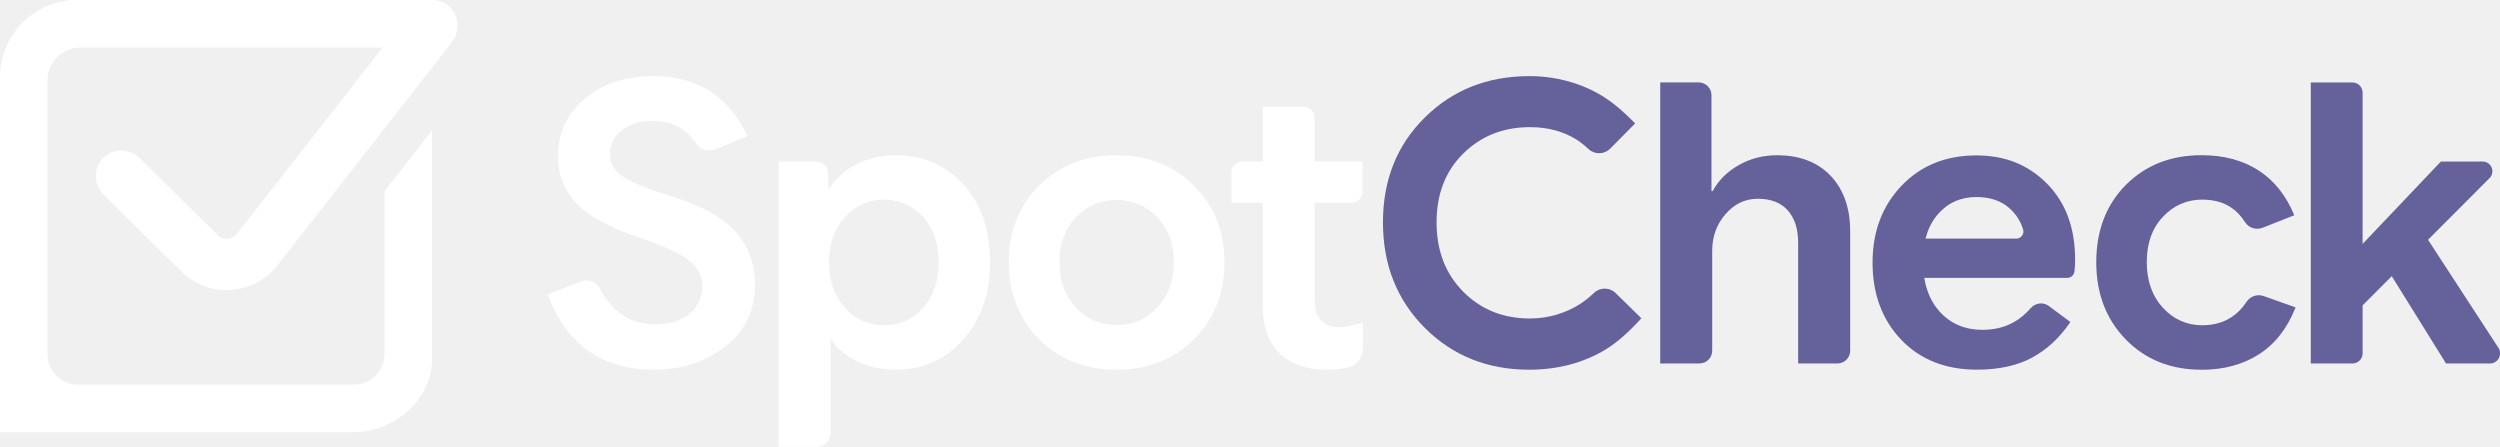
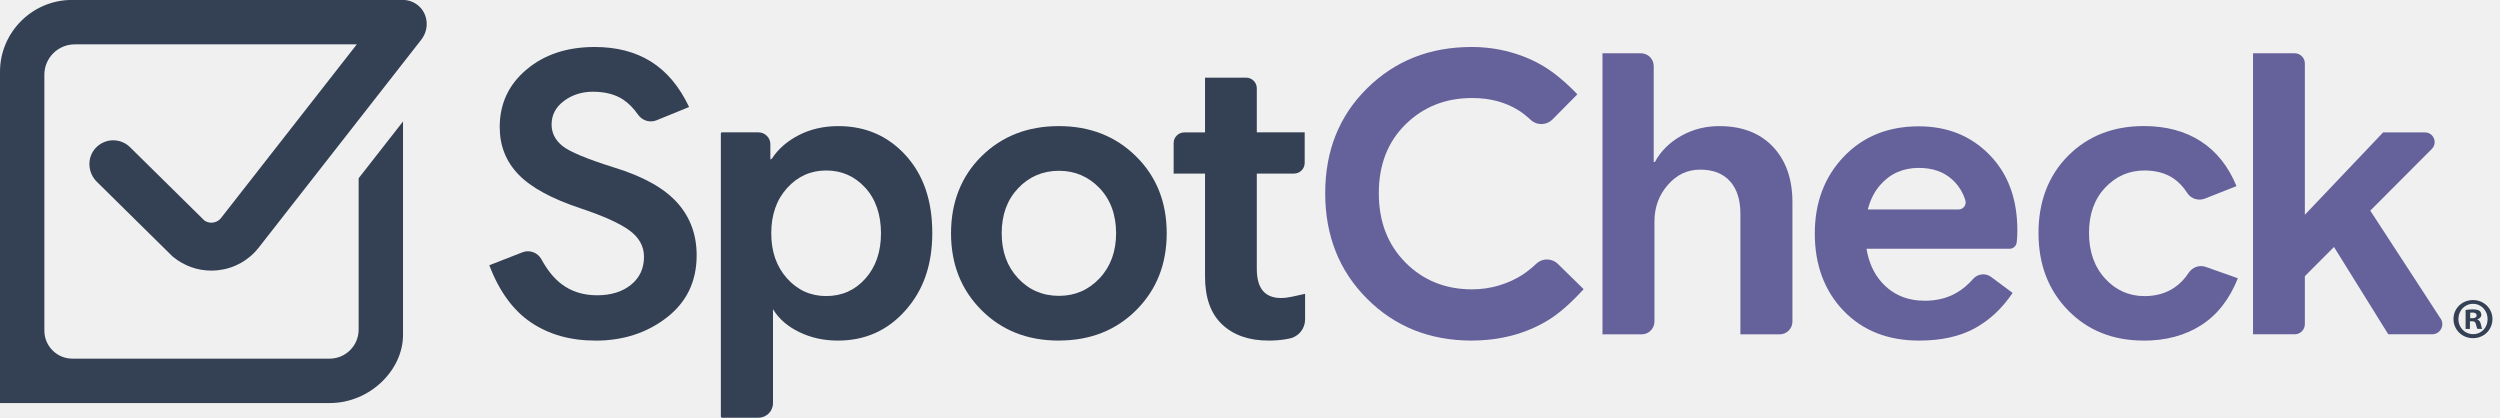
- <svg xmlns="http://www.w3.org/2000/svg" id="a" viewBox="0 0 476.17 85.11">
-   <path d="M43.45,45.46c-.37.04-1.06.03-1.74-.46h0s-15.16-14.94-15.16-14.94c-1.98-1.95-5.19-1.87-7.07.21-1.77,1.96-1.57,5.01.31,6.87l15.41,15.19.17.14c2.23,1.82,4.94,2.79,7.77,2.79.46,0,.92-.03,1.38-.08,3.31-.37,6.27-2.02,8.33-4.65l20.39-26.07,9.06-11.59,3.73-4.77c1.62-2.07,1.47-5.1-.49-6.86-.94-.84-2.09-1.25-3.24-1.25H14.66C6.6,0,0,6.6,0,14.66v67.66h67.33c8.24,0,14.98-6.74,14.98-13.9V24.82l-9.06,11.59v30.93c0,3.26-2.66,5.92-5.92,5.92H14.79c-3.16,0-5.73-2.57-5.73-5.73V15.25c0-3.4,2.79-6.19,6.19-6.19h57.62l-27.72,35.45c-.57.73-1.31.91-1.7.96Z" fill="#fff" />
-   <path d="M124.49,70.42c-4.73,0-8.81-1.15-12.22-3.44-3.41-2.29-6.07-5.93-7.96-10.91l6.3-2.46c1.37-.54,2.93.04,3.63,1.34,1.1,2.02,2.35,3.57,3.75,4.65,1.89,1.46,4.17,2.19,6.84,2.19s4.82-.67,6.47-2c1.64-1.33,2.47-3.11,2.47-5.33,0-1.99-.92-3.66-2.75-5.01-1.83-1.35-4.94-2.75-9.33-4.22-5.48-1.82-9.42-3.96-11.81-6.43-2.39-2.47-3.59-5.48-3.59-9.05,0-4.44,1.7-8.09,5.1-10.95,3.4-2.87,7.73-4.3,12.99-4.3,4.19,0,7.77.93,10.75,2.8,2.98,1.87,5.39,4.75,7.23,8.63l-6.2,2.53c-1.28.52-2.74.06-3.53-1.08-.85-1.22-1.79-2.17-2.81-2.85-1.53-1.01-3.46-1.51-5.77-1.51-2.12,0-3.96.59-5.53,1.76-1.57,1.17-2.35,2.67-2.35,4.49,0,1.59.68,2.95,2.04,4.06,1.36,1.11,4.65,2.49,9.89,4.13,5.51,1.69,9.5,3.92,11.98,6.67,2.48,2.75,3.72,6.1,3.72,10.04,0,4.96-1.89,8.91-5.68,11.85-3.79,2.94-8.32,4.41-13.61,4.41Z" fill="#fff" />
-   <path d="M148.3,84.92V30.95c0-.1.08-.19.19-.19h6.97c1.25,0,2.27,1.02,2.27,2.27v3.59c0,.6-.74.9-1.15.46h0c-.4-.43-.1-1.12.49-1.12h.46c.23,0,.43-.12.56-.3,1.16-1.75,2.81-3.19,4.94-4.31,2.25-1.18,4.8-1.78,7.64-1.78,5.18,0,9.46,1.86,12.84,5.57,3.38,3.71,5.06,8.63,5.06,14.76s-1.7,10.93-5.1,14.76c-3.4,3.84-7.69,5.76-12.88,5.76-2.69,0-5.14-.54-7.34-1.61-2.21-1.07-3.86-2.49-4.95-4.26l-.07-.11v17.9c0,1.53-1.24,2.77-2.77,2.77h-6.95c-.1,0-.19-.08-.19-.19ZM168.37,61.94c2.99,0,5.48-1.11,7.46-3.33,1.98-2.22,2.97-5.1,2.97-8.63s-1-6.51-3.01-8.69c-2.01-2.18-4.48-3.27-7.42-3.27s-5.42,1.11-7.44,3.33c-2.02,2.22-3.03,5.1-3.03,8.63s1,6.35,3.01,8.6c2.01,2.24,4.49,3.36,7.46,3.36Z" fill="#fff" />
-   <path d="M212.66,70.42c-5.96,0-10.86-1.94-14.73-5.81-3.86-3.87-5.79-8.75-5.79-14.63s1.94-10.85,5.81-14.67c3.87-3.82,8.78-5.74,14.71-5.74s10.84,1.92,14.73,5.77c3.89,3.85,5.83,8.73,5.83,14.63s-1.93,10.76-5.79,14.63c-3.86,3.87-8.78,5.81-14.76,5.81ZM212.7,61.9c3.07,0,5.64-1.12,7.74-3.35,2.09-2.23,3.14-5.09,3.14-8.58s-1.05-6.4-3.16-8.6c-2.11-2.19-4.68-3.29-7.72-3.29s-5.68,1.1-7.77,3.31c-2.09,2.21-3.14,5.06-3.14,8.58s1.04,6.35,3.12,8.58c2.08,2.23,4.68,3.35,7.79,3.35Z" fill="#fff" />
-   <path d="M257.05,62.07c-.74.16-1.43.24-2.07.24-1.5,0-2.64-.45-3.42-1.35-.78-.9-1.18-2.3-1.18-4.22v-18.13h7.09c1.12,0,2.03-.91,2.03-2.03v-5.82h-9.12v-8.39c0-1.12-.91-2.03-2.03-2.03h-7.83v10.43h-3.95c-1.12,0-2.03.91-2.03,2.03v5.82h5.98v19.62c0,4.01,1.08,7.05,3.25,9.1s5.12,3.08,8.86,3.08c1.2,0,2.33-.09,3.4-.28.2-.04.41-.07.62-.12,1.72-.36,2.93-1.89,2.93-3.64v-4.87s-2.52.56-2.52.56Z" fill="#fff" />
-   <path d="M291.33,70.42c-8,0-14.65-2.66-19.96-7.98-5.31-5.32-7.96-12.02-7.96-20.09s2.66-14.73,7.98-19.98c5.32-5.25,11.95-7.87,19.9-7.87,2.52,0,4.96.32,7.33.97,2.37.65,4.53,1.57,6.5,2.77,1.97,1.2,4.07,2.95,6.32,5.27l-4.74,4.79c-1.12,1.13-2.93,1.19-4.1.12-.87-.8-1.66-1.42-2.37-1.86-1.22-.76-2.56-1.34-4.02-1.74-1.46-.4-3.07-.6-4.84-.6-5.03,0-9.25,1.67-12.65,5.01-3.4,3.34-5.1,7.71-5.1,13.12s1.69,9.78,5.06,13.19c3.38,3.41,7.61,5.12,12.69,5.12,1.79,0,3.52-.25,5.18-.75,1.66-.5,3.18-1.2,4.56-2.11.8-.53,1.65-1.21,2.53-2.04,1.15-1.08,2.96-1.05,4.09.06l4.9,4.8c-2.44,2.69-4.71,4.67-6.8,5.94-2.09,1.27-4.36,2.23-6.8,2.88-2.44.65-5.01.97-7.7.97Z" fill="#64619b" />
-   <path d="M316.22,69.22V15.7h7.33c1.34,0,2.43,1.09,2.43,2.43v18.28h.22c1.12-2.07,2.78-3.72,4.99-4.97,2.21-1.25,4.63-1.87,7.27-1.87,4.34,0,7.74,1.31,10.22,3.92,2.48,2.62,3.72,6.14,3.72,10.58v22.73c0,1.34-1.09,2.43-2.43,2.43h-7.48v-22.99c0-2.64-.66-4.7-1.98-6.17-1.32-1.47-3.21-2.21-5.68-2.21s-4.47.97-6.17,2.92c-1.7,1.94-2.54,4.27-2.54,6.99v19.03c0,1.34-1.09,2.43-2.43,2.43h-7.48Z" fill="#64619b" />
-   <path d="M389.93,35.02c-3.54-3.61-8.02-5.42-13.46-5.42-5.86,0-10.62,1.93-14.3,5.79-3.68,3.86-5.51,8.75-5.51,14.65s1.82,10.87,5.46,14.67c3.64,3.8,8.45,5.7,14.43,5.7,4.16,0,7.66-.77,10.5-2.3,2.84-1.53,5.27-3.79,7.29-6.78l-4.11-3.05c-1.06-.79-2.54-.6-3.42.39-.99,1.13-2.06,2.02-3.21,2.67-1.72.98-3.71,1.48-5.98,1.48-3.39,0-6.13-1.17-8.22-3.51-1.51-1.69-2.47-3.82-2.89-6.39h27.26c.68,0,1.25-.51,1.34-1.18.03-.24.05-.47.07-.67.04-.49.06-1.04.06-1.66,0-5.98-1.77-10.78-5.31-14.39ZM384.05,45.45h-17.29c.46-1.83,1.24-3.38,2.35-4.65,1.89-2.18,4.35-3.27,7.36-3.27,2.64,0,4.77.75,6.39,2.24,1.19,1.1,2.02,2.42,2.48,3.95.26.86-.4,1.73-1.3,1.73Z" fill="#64619b" />
-   <path d="M419.31,70.42c-5.86,0-10.66-1.92-14.41-5.76-3.75-3.84-5.63-8.75-5.63-14.73s1.88-10.93,5.64-14.71c3.76-3.77,8.57-5.66,14.43-5.66,4.24,0,7.85.97,10.84,2.9,2.99,1.93,5.26,4.78,6.8,8.54l-6,2.37c-1.23.49-2.66.06-3.37-1.05-.76-1.19-1.64-2.12-2.64-2.79-1.51-1.01-3.35-1.51-5.51-1.51-2.94,0-5.44,1.09-7.49,3.27-2.06,2.18-3.08,5.05-3.08,8.62s1.02,6.46,3.06,8.69c2.04,2.23,4.55,3.35,7.51,3.35,2.17,0,4.05-.53,5.64-1.59,1.07-.71,1.99-1.65,2.76-2.83.71-1.09,2.05-1.58,3.28-1.14l6.1,2.16c-1.6,4.01-3.93,7-7.01,8.95-3.08,1.96-6.72,2.93-10.93,2.93Z" fill="#64619b" />
-   <path d="M475.86,66.24l-13.4-20.57,11.72-11.75c1.16-1.16.34-3.15-1.31-3.15h-7.96l-14.91,15.69v-28.82c0-1.07-.87-1.93-1.93-1.93h-7.94v53.52h7.94c1.07,0,1.93-.87,1.93-1.93v-9.14l5.55-5.56,10.34,16.63h8.36c1.53,0,2.46-1.7,1.62-2.99Z" fill="#64619b" />
+ <svg xmlns="http://www.w3.org/2000/svg" id="a" viewBox="0 0 476.17 79.56">
+   <path d="M40.52,42.4c-.34.04-.99.03-1.62-.43h0s-14.13-13.93-14.13-13.93c-1.84-1.82-4.84-1.75-6.6.2-1.65,1.83-1.47,4.67.29,6.4l14.37,14.17.16.13c2.08,1.7,4.61,2.6,7.25,2.6.43,0,.86-.02,1.29-.07,3.09-.34,5.85-1.88,7.77-4.34l19.01-24.31,8.45-10.81,3.48-4.45c1.51-1.93,1.37-4.76-.46-6.4-.88-.79-1.95-1.16-3.02-1.17H13.67C6.15,0,0,6.15,0,13.67v63.1h62.79c7.68,0,13.97-6.29,13.97-12.96V23.14l-8.45,10.81v28.84c0,3.04-2.48,5.52-5.52,5.52H13.79c-2.95,0-5.34-2.39-5.34-5.34V14.22c0-3.17,2.6-5.77,5.77-5.77h53.74l-25.85,33.06c-.53.68-1.22.85-1.59.89Z" fill="#344054" />
+   <path d="M113.38,64.87c-4.73,0-8.81-1.15-12.22-3.44-3.41-2.29-6.07-5.93-7.96-10.91l6.3-2.46c1.37-.54,2.93.04,3.63,1.34,1.1,2.02,2.35,3.57,3.75,4.65,1.89,1.46,4.17,2.19,6.84,2.19s4.82-.67,6.47-2c1.64-1.33,2.47-3.11,2.47-5.33,0-1.99-.92-3.66-2.75-5.01-1.83-1.35-4.94-2.75-9.33-4.22-5.48-1.82-9.42-3.96-11.81-6.43-2.39-2.47-3.59-5.48-3.59-9.05,0-4.44,1.7-8.09,5.1-10.95,3.4-2.87,7.73-4.3,12.99-4.3,4.19,0,7.77.93,10.75,2.8,2.98,1.87,5.39,4.75,7.23,8.63l-6.2,2.53c-1.28.52-2.74.06-3.53-1.08-.85-1.22-1.79-2.17-2.81-2.85-1.53-1.01-3.46-1.51-5.77-1.51-2.12,0-3.96.59-5.53,1.76-1.57,1.17-2.35,2.67-2.35,4.49,0,1.59.68,2.95,2.04,4.06,1.36,1.11,4.65,2.49,9.89,4.13,5.51,1.69,9.5,3.92,11.98,6.67,2.48,2.75,3.72,6.1,3.72,10.04,0,4.96-1.89,8.91-5.68,11.85-3.79,2.94-8.32,4.41-13.61,4.41Z" fill="#344054" />
+   <path d="M137.3,79.38V25.4c0-.1.08-.19.19-.19h6.97c1.25,0,2.27,1.02,2.27,2.27v3.59c0,.6-.74.9-1.15.46h0c-.4-.43-.1-1.12.49-1.12h.46c.23,0,.43-.12.56-.3,1.16-1.75,2.81-3.19,4.94-4.31,2.25-1.18,4.8-1.78,7.64-1.78,5.18,0,9.46,1.86,12.84,5.57,3.38,3.71,5.06,8.63,5.06,14.76s-1.7,10.93-5.1,14.76c-3.4,3.84-7.69,5.76-12.88,5.76-2.69,0-5.14-.54-7.34-1.61-2.21-1.07-3.86-2.49-4.95-4.26l-.07-.11v17.9c0,1.53-1.24,2.77-2.77,2.77h-6.95c-.1,0-.19-.08-.19-.19ZM157.37,56.39c2.99,0,5.48-1.11,7.46-3.33,1.98-2.22,2.97-5.1,2.97-8.63s-1-6.51-3.01-8.69c-2.01-2.18-4.48-3.27-7.42-3.27s-5.42,1.11-7.44,3.33c-2.02,2.22-3.03,5.1-3.03,8.63s1,6.35,3.01,8.6c2.01,2.24,4.49,3.36,7.46,3.36Z" fill="#344054" />
+   <path d="M201.66,64.87c-5.96,0-10.86-1.94-14.73-5.81-3.86-3.87-5.79-8.75-5.79-14.63s1.94-10.85,5.81-14.67c3.87-3.82,8.78-5.74,14.71-5.74s10.84,1.92,14.73,5.77c3.89,3.85,5.83,8.73,5.83,14.63s-1.93,10.76-5.79,14.63c-3.86,3.87-8.78,5.81-14.76,5.81ZM201.7,56.35c3.07,0,5.64-1.12,7.74-3.35,2.09-2.23,3.14-5.09,3.14-8.58s-1.05-6.4-3.16-8.6c-2.11-2.19-4.68-3.29-7.72-3.29s-5.68,1.1-7.77,3.31c-2.09,2.21-3.14,5.06-3.14,8.58s1.04,6.35,3.12,8.58c2.08,2.23,4.68,3.35,7.79,3.35Z" fill="#344054" />
+   <path d="M246.05,56.52c-.74.16-1.43.24-2.07.24-1.5,0-2.64-.45-3.42-1.35-.78-.9-1.18-2.3-1.18-4.22v-18.13h7.09c1.12,0,2.03-.91,2.03-2.03v-5.82h-9.12v-8.39c0-1.12-.91-2.03-2.03-2.03h-7.83v10.43h-3.95c-1.12,0-2.03.91-2.03,2.03v5.82h5.98v19.62c0,4.01,1.08,7.05,3.25,9.1s5.12,3.08,8.86,3.08c1.2,0,2.33-.09,3.4-.28.2-.04.41-.07.62-.12,1.72-.36,2.93-1.89,2.93-3.64v-4.87s-2.52.56-2.52.56Z" fill="#344054" />
+   <path d="M280.33,64.87c-8,0-14.65-2.66-19.96-7.98-5.31-5.32-7.96-12.02-7.96-20.09s2.66-14.73,7.98-19.98c5.32-5.25,11.95-7.87,19.9-7.87,2.52,0,4.96.32,7.33.97,2.37.65,4.53,1.57,6.5,2.77,1.97,1.2,4.07,2.95,6.32,5.27l-4.74,4.79c-1.12,1.13-2.93,1.19-4.1.12-.87-.8-1.66-1.42-2.37-1.86-1.22-.76-2.56-1.34-4.02-1.74-1.46-.4-3.07-.6-4.84-.6-5.03,0-9.25,1.67-12.65,5.01-3.4,3.34-5.1,7.71-5.1,13.12s1.69,9.78,5.06,13.19c3.38,3.41,7.61,5.12,12.69,5.12,1.79,0,3.52-.25,5.18-.75,1.66-.5,3.18-1.2,4.56-2.11.8-.53,1.65-1.21,2.53-2.04,1.15-1.08,2.96-1.05,4.09.06l4.9,4.8c-2.44,2.69-4.71,4.67-6.8,5.94-2.09,1.27-4.36,2.23-6.8,2.88-2.44.65-5.01.97-7.7.97Z" fill="#64619b" />
+   <path d="M305.22,63.68V10.15h7.33c1.34,0,2.43,1.09,2.43,2.43v18.28h.22c1.12-2.07,2.78-3.72,4.99-4.97,2.21-1.25,4.63-1.87,7.27-1.87,4.34,0,7.74,1.31,10.22,3.92,2.48,2.62,3.72,6.14,3.72,10.58v22.73c0,1.34-1.09,2.43-2.43,2.43h-7.48v-22.99c0-2.64-.66-4.7-1.98-6.17-1.32-1.47-3.21-2.21-5.68-2.21s-4.47.97-6.17,2.92c-1.7,1.94-2.54,4.27-2.54,6.99v19.03c0,1.34-1.09,2.43-2.43,2.43h-7.48Z" fill="#64619b" />
+   <path d="M378.93,29.48c-3.54-3.61-8.02-5.42-13.46-5.42-5.86,0-10.62,1.93-14.3,5.79-3.68,3.86-5.51,8.75-5.51,14.65s1.82,10.87,5.46,14.67c3.64,3.8,8.45,5.7,14.43,5.7,4.16,0,7.66-.77,10.5-2.3,2.84-1.53,5.27-3.79,7.29-6.78l-4.11-3.05c-1.06-.79-2.54-.6-3.42.39-.99,1.13-2.06,2.02-3.21,2.67-1.72.98-3.71,1.48-5.98,1.48-3.39,0-6.13-1.17-8.22-3.51-1.51-1.69-2.47-3.82-2.89-6.39h27.26c.68,0,1.25-.51,1.34-1.18.03-.24.05-.47.07-.67.04-.49.06-1.04.06-1.66,0-5.98-1.77-10.78-5.31-14.39ZM373.05,39.9h-17.29c.46-1.83,1.24-3.38,2.35-4.65,1.89-2.18,4.35-3.27,7.36-3.27,2.64,0,4.77.75,6.39,2.24,1.19,1.1,2.02,2.42,2.48,3.95.26.86-.4,1.73-1.3,1.73Z" fill="#64619b" />
+   <path d="M408.31,64.87c-5.86,0-10.66-1.92-14.41-5.76-3.75-3.84-5.63-8.75-5.63-14.73s1.88-10.93,5.64-14.71c3.76-3.77,8.57-5.66,14.43-5.66,4.24,0,7.85.97,10.84,2.9,2.99,1.93,5.26,4.78,6.8,8.54l-6,2.37c-1.23.49-2.66.06-3.37-1.05-.76-1.19-1.64-2.12-2.64-2.79-1.51-1.01-3.35-1.51-5.51-1.51-2.94,0-5.44,1.09-7.49,3.27-2.06,2.18-3.08,5.05-3.08,8.62s1.02,6.46,3.06,8.69c2.04,2.23,4.55,3.35,7.51,3.35,2.17,0,4.05-.53,5.64-1.59,1.07-.71,1.99-1.65,2.76-2.83.71-1.09,2.05-1.58,3.28-1.14l6.1,2.16c-1.6,4.01-3.93,7-7.01,8.95-3.08,1.96-6.72,2.93-10.93,2.93Z" fill="#64619b" />
+   <path d="M464.86,60.69l-13.4-20.57,11.72-11.75c1.16-1.16.34-3.15-1.31-3.15h-7.96l-14.91,15.69V12.08c0-1.07-.87-1.93-1.93-1.93h-7.94v53.52h7.94c1.07,0,1.93-.87,1.93-1.93v-9.14l5.55-5.56,10.34,16.63h8.36c1.53,0,2.46-1.7,1.62-2.99Z" fill="#64619b" />
+   <path d="M474.73,60.76c0,2.05-1.61,3.65-3.7,3.65s-3.72-1.61-3.72-3.65,1.65-3.61,3.72-3.61,3.7,1.61,3.7,3.61ZM468.24,60.76c0,1.61,1.19,2.88,2.82,2.88s2.75-1.28,2.75-2.86-1.17-2.91-2.77-2.91-2.79,1.3-2.79,2.88ZM470.46,62.65h-.84v-3.61c.33-.07.79-.11,1.39-.11.68,0,.99.11,1.25.26.2.15.35.44.35.79,0,.4-.31.7-.75.84v.04c.35.13.55.4.66.88.11.55.18.77.26.9h-.9c-.11-.13-.18-.46-.29-.88-.07-.4-.29-.57-.75-.57h-.4v1.45ZM470.48,60.61h.4c.46,0,.84-.15.84-.53,0-.33-.24-.55-.77-.55-.22,0-.37.02-.46.04v1.03Z" fill="#344054" />
</svg>
